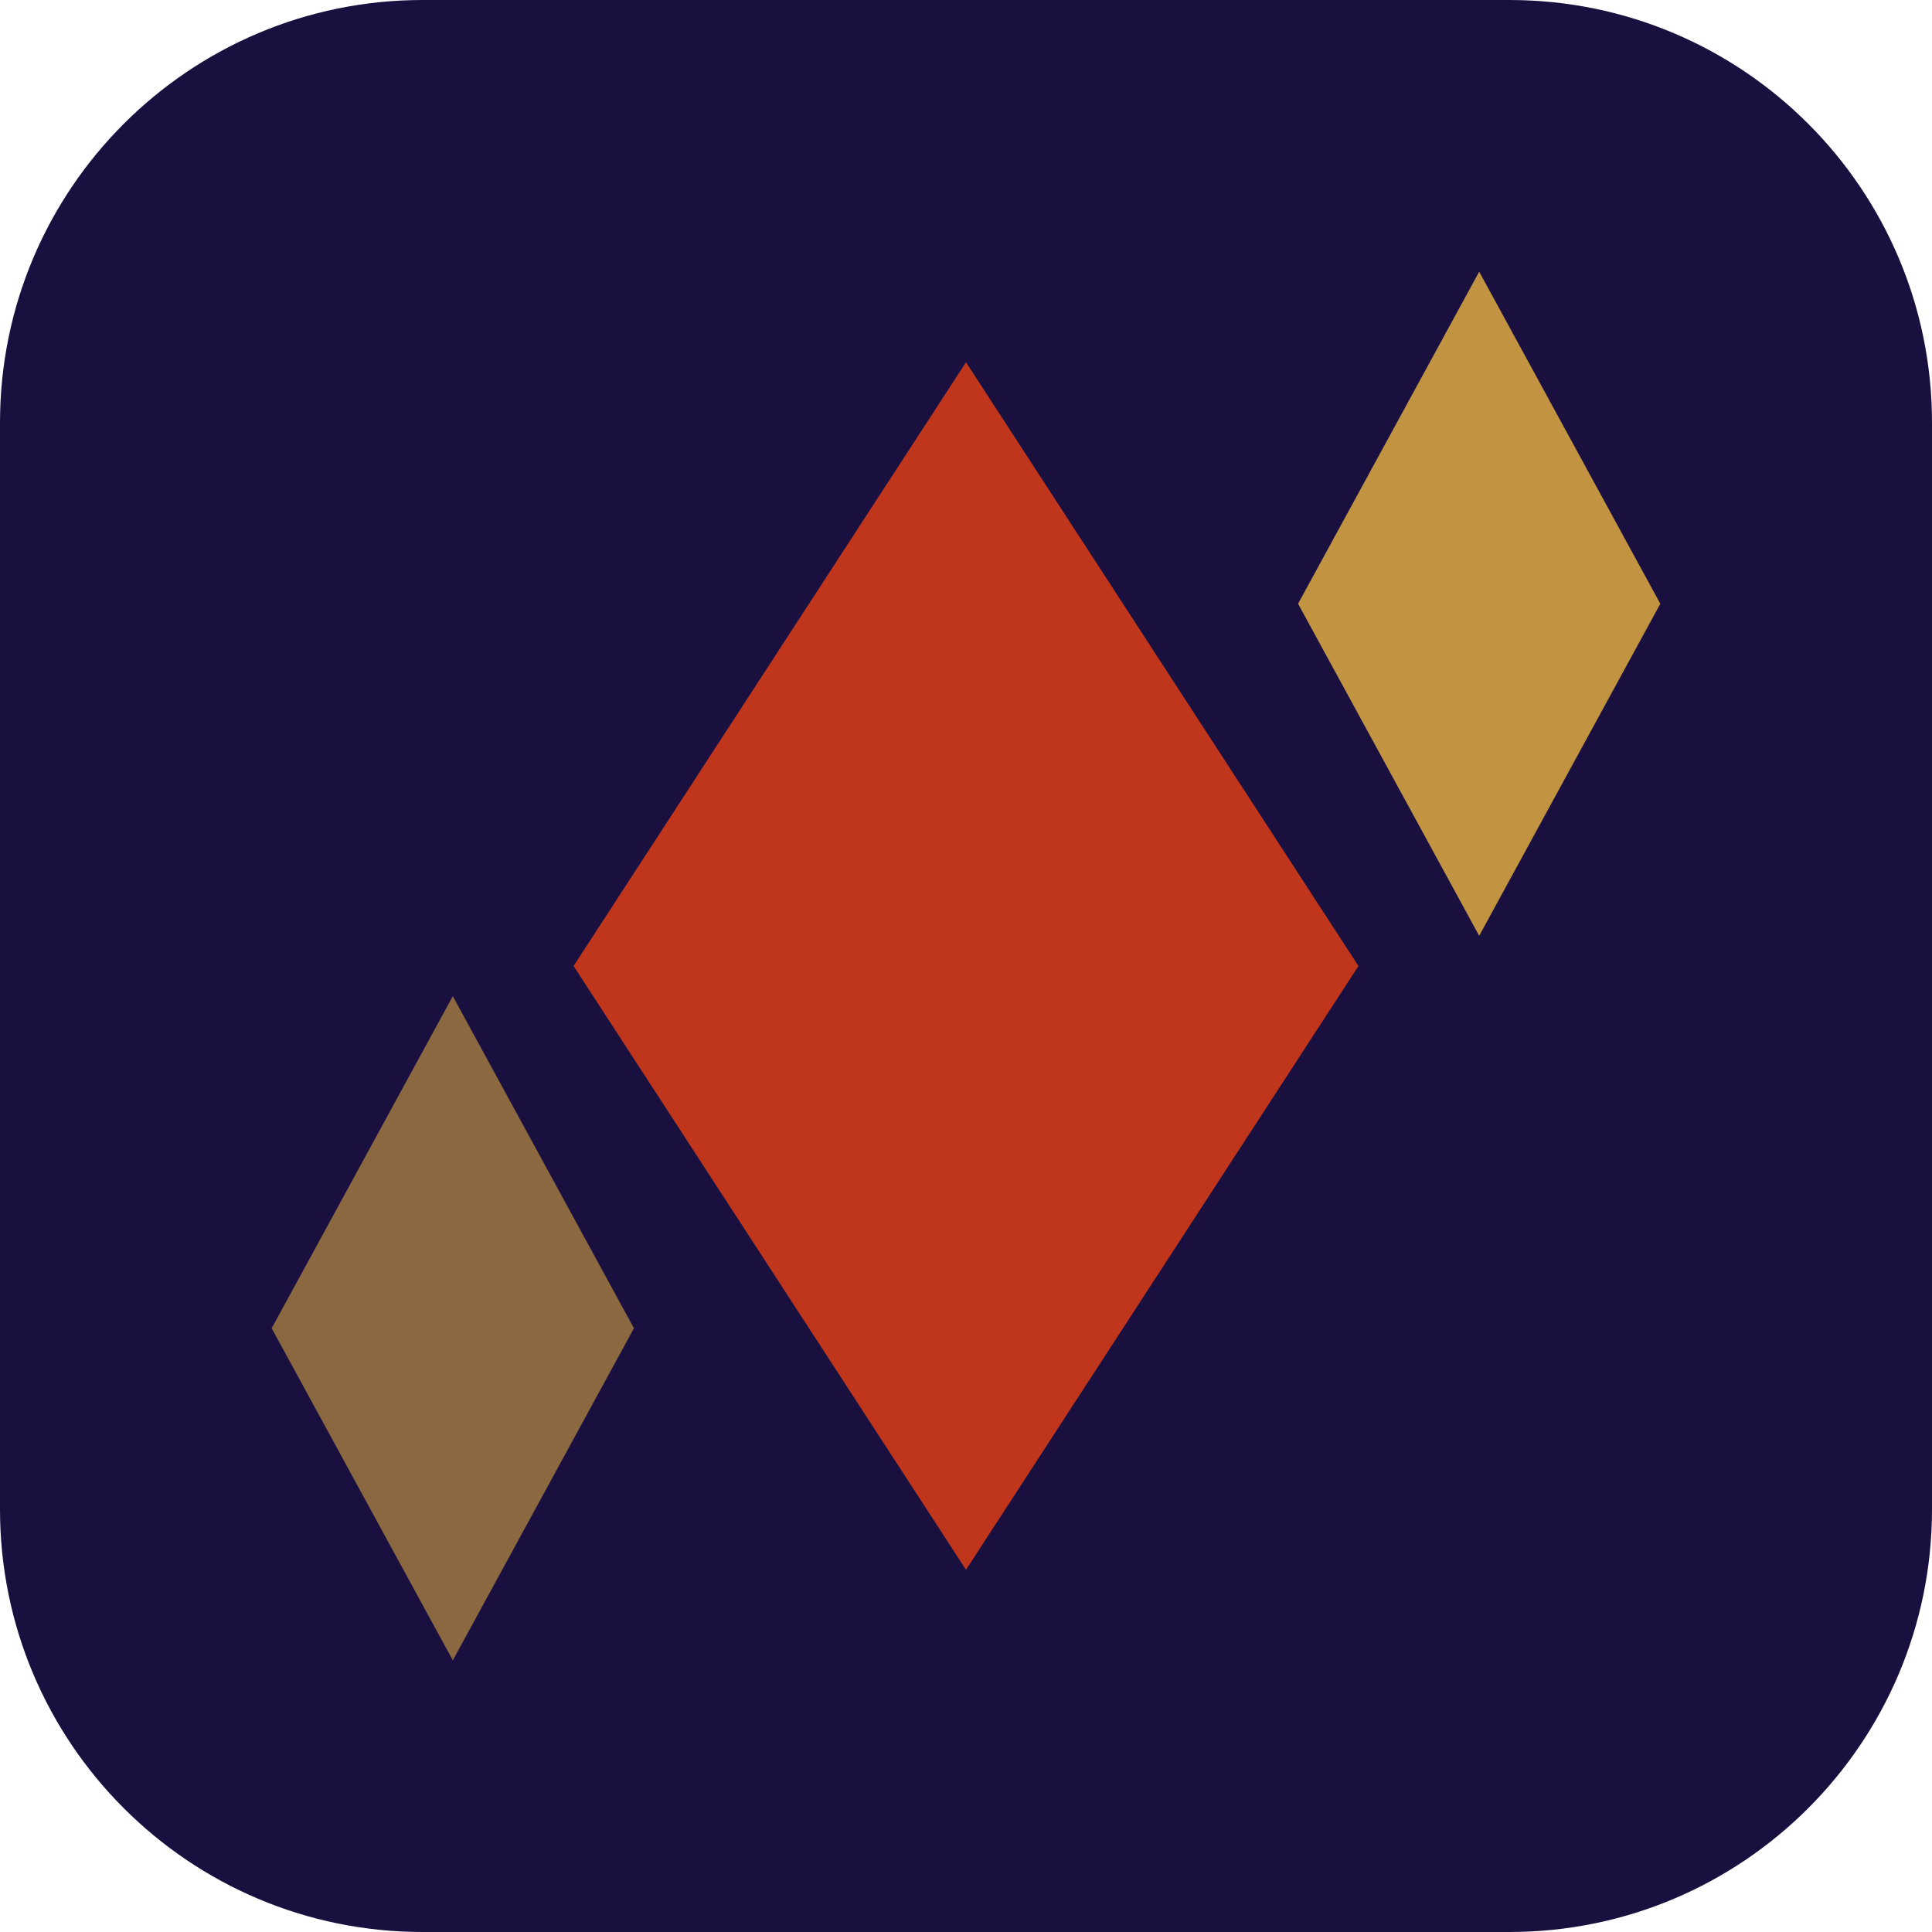
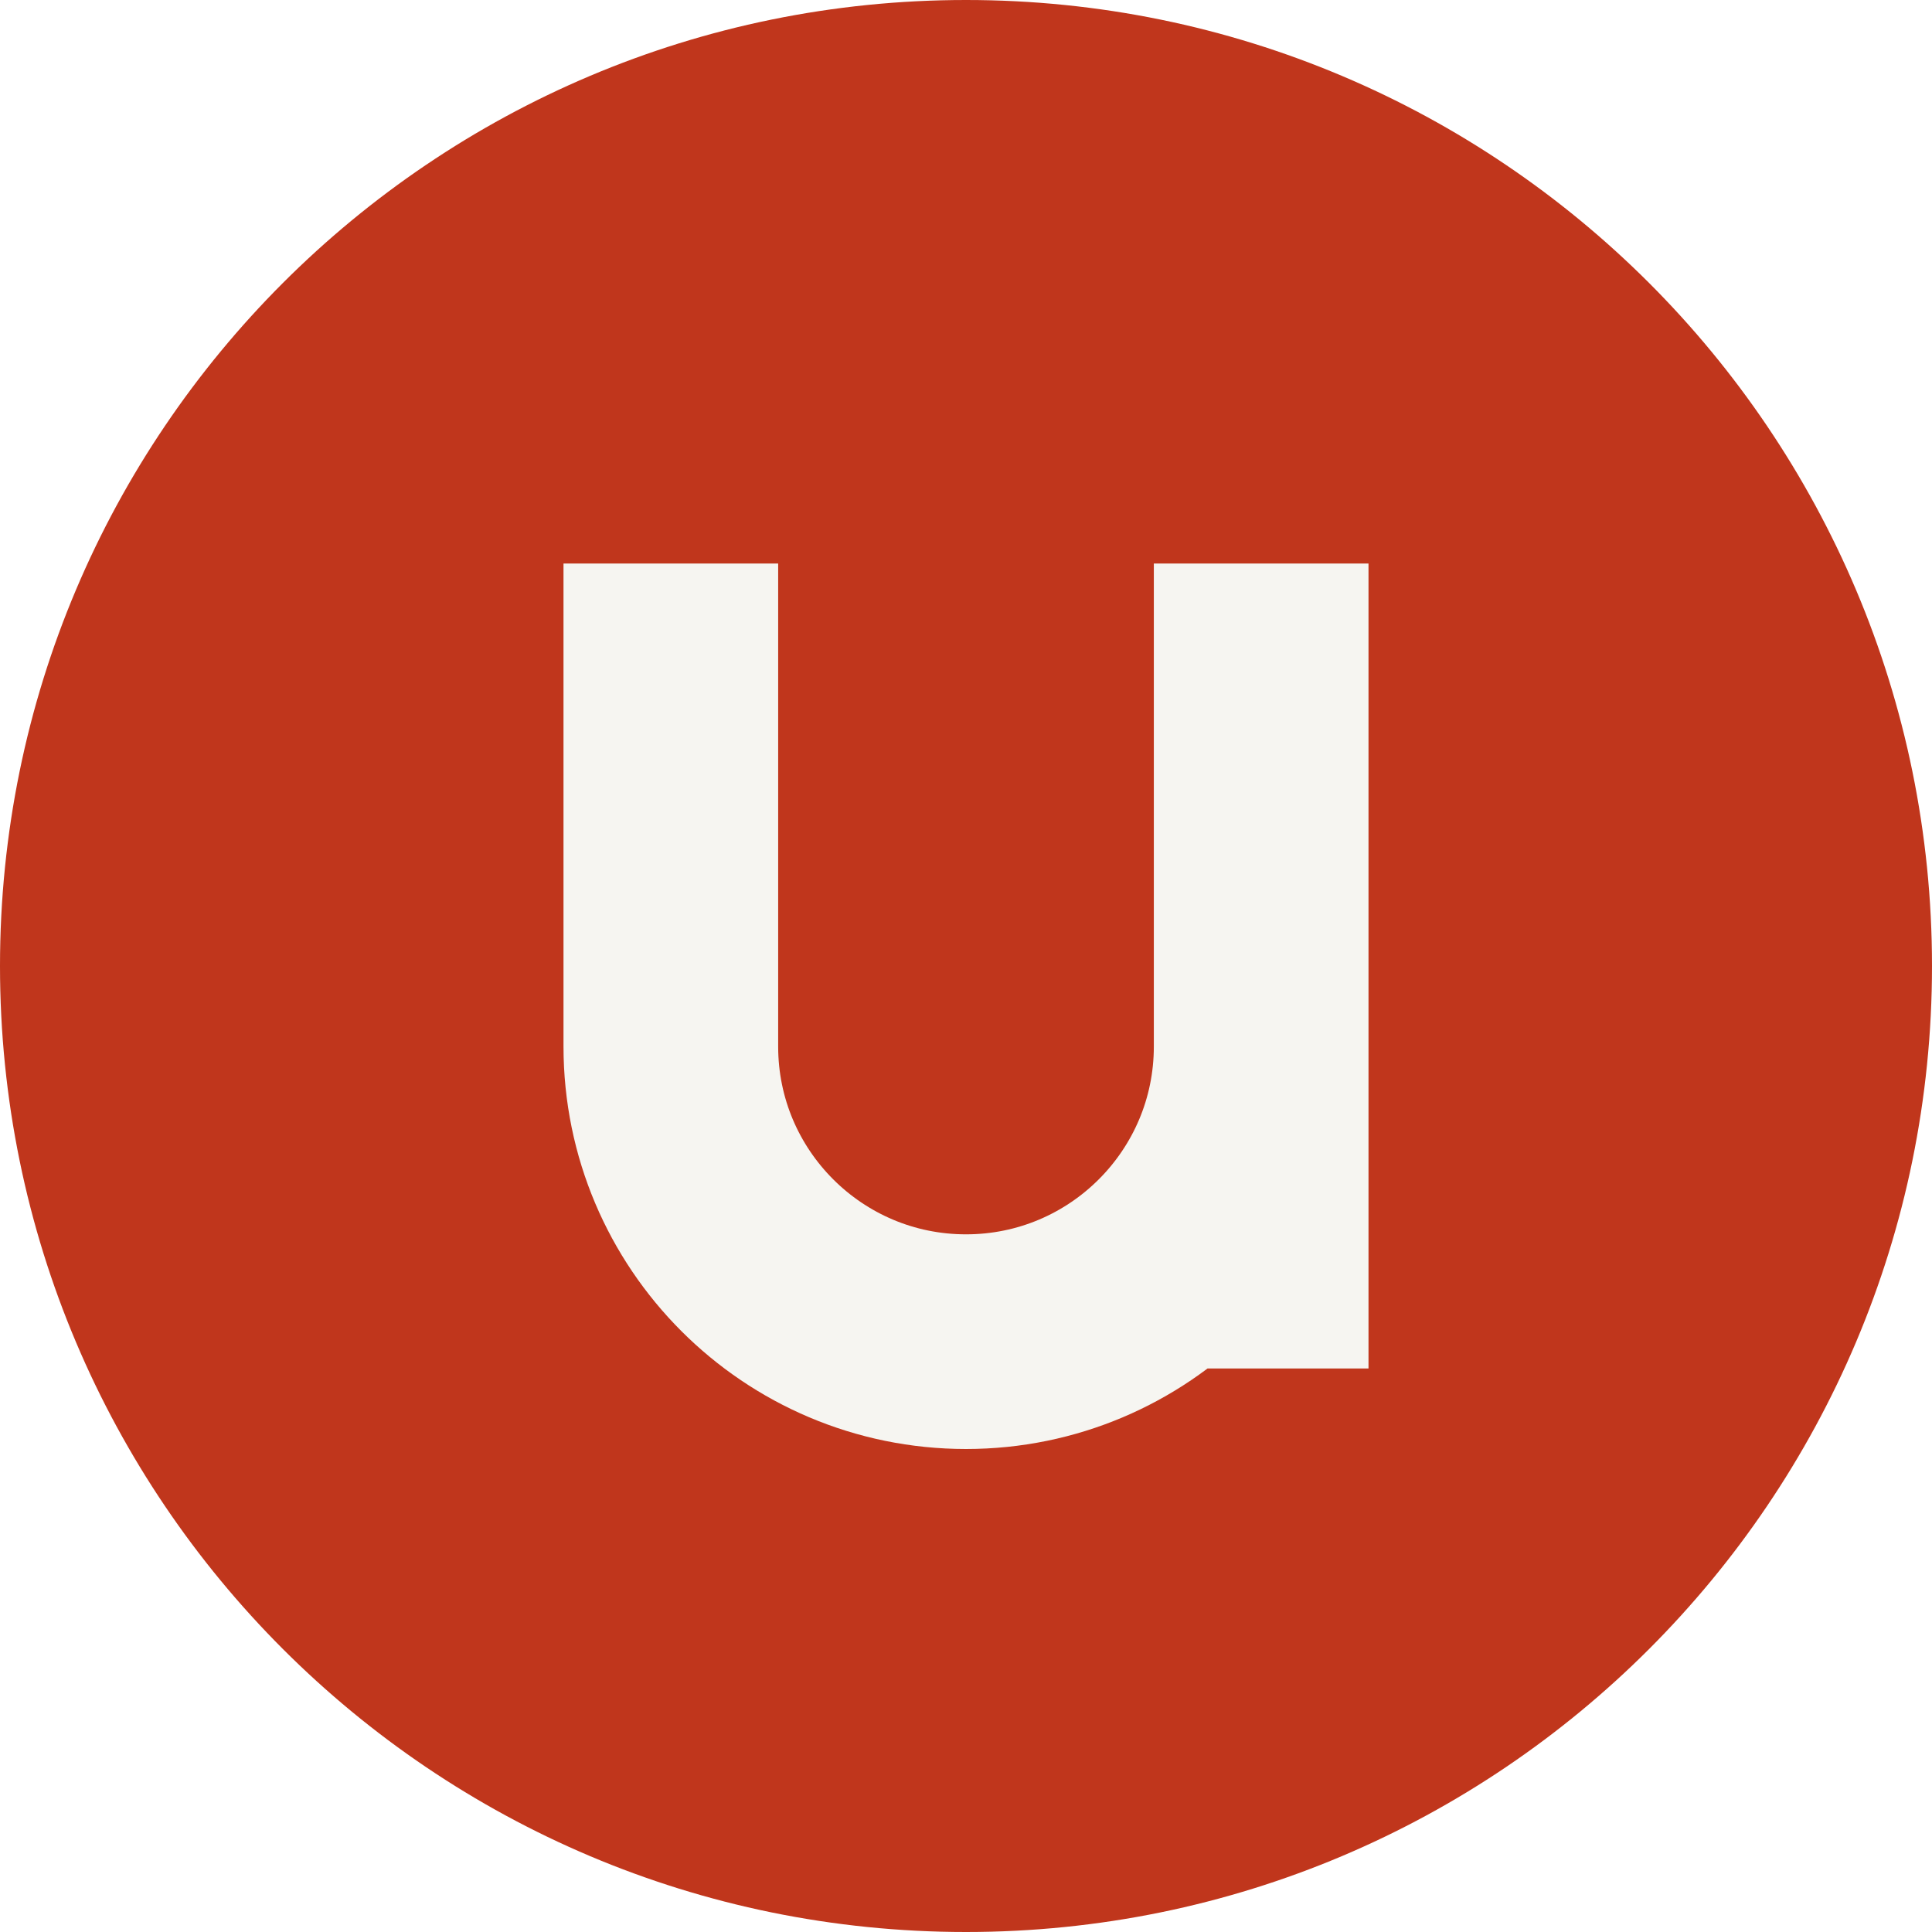
- <svg xmlns="http://www.w3.org/2000/svg" width="64" height="64" viewBox="0 0 64 64" role="img" aria-label="Uplyo">
-   <rect width="64" height="64" rx="14" fill="#1A1040" />
-   <polygon points="32,12 45,32 32,52 19,32" fill="#C0361C" />
-   <polygon points="49,9 55,20 49,31 43,20" fill="#D9A441" opacity="0.88" />
-   <polygon points="15,33 21,44 15,55 9,44" fill="#D9A441" opacity="0.6" />
+ <svg xmlns="http://www.w3.org/2000/svg" width="64" height="64" viewBox="0 0 36 36" role="img" aria-label="Uplyo">
+   <circle cx="18" cy="18" r="18" fill="#C0361C" />
+   <path d="M12.5 10.5V19.5a5.5 5.5 0 0 0 11 0V10.5M23.5 19.5V25.5" fill="none" stroke="#F6F5F1" stroke-width="4" />
</svg>
